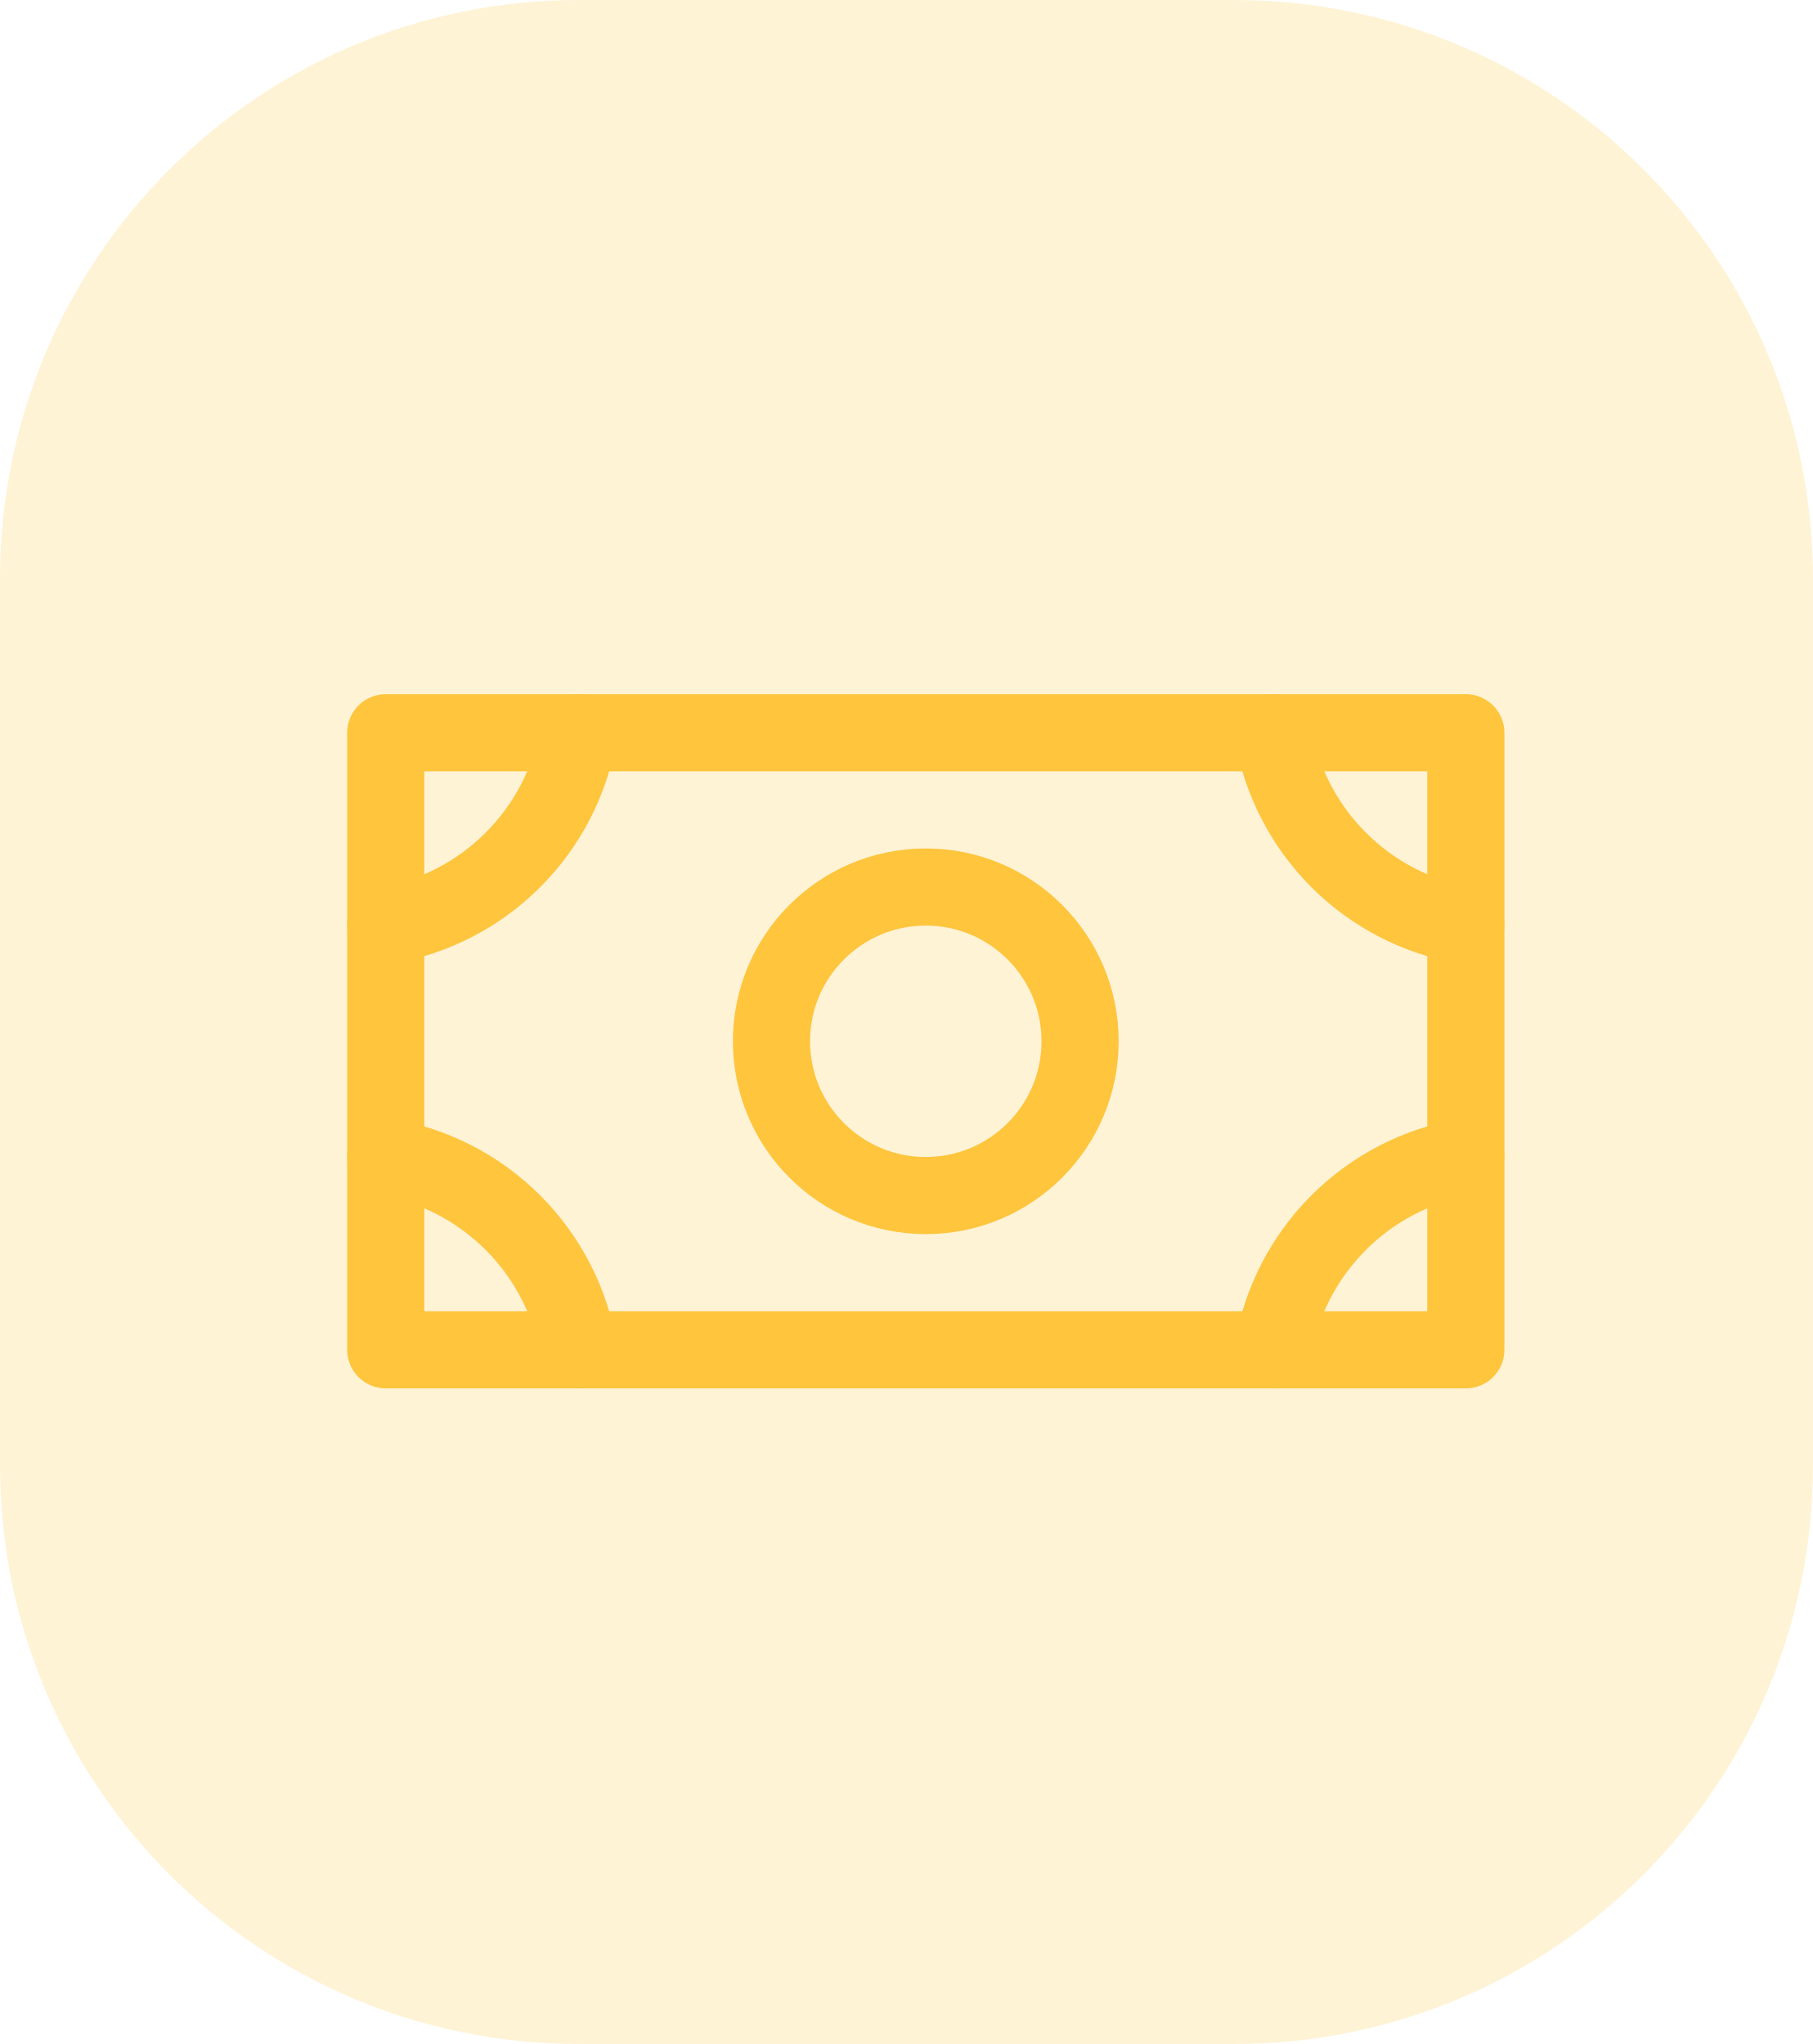
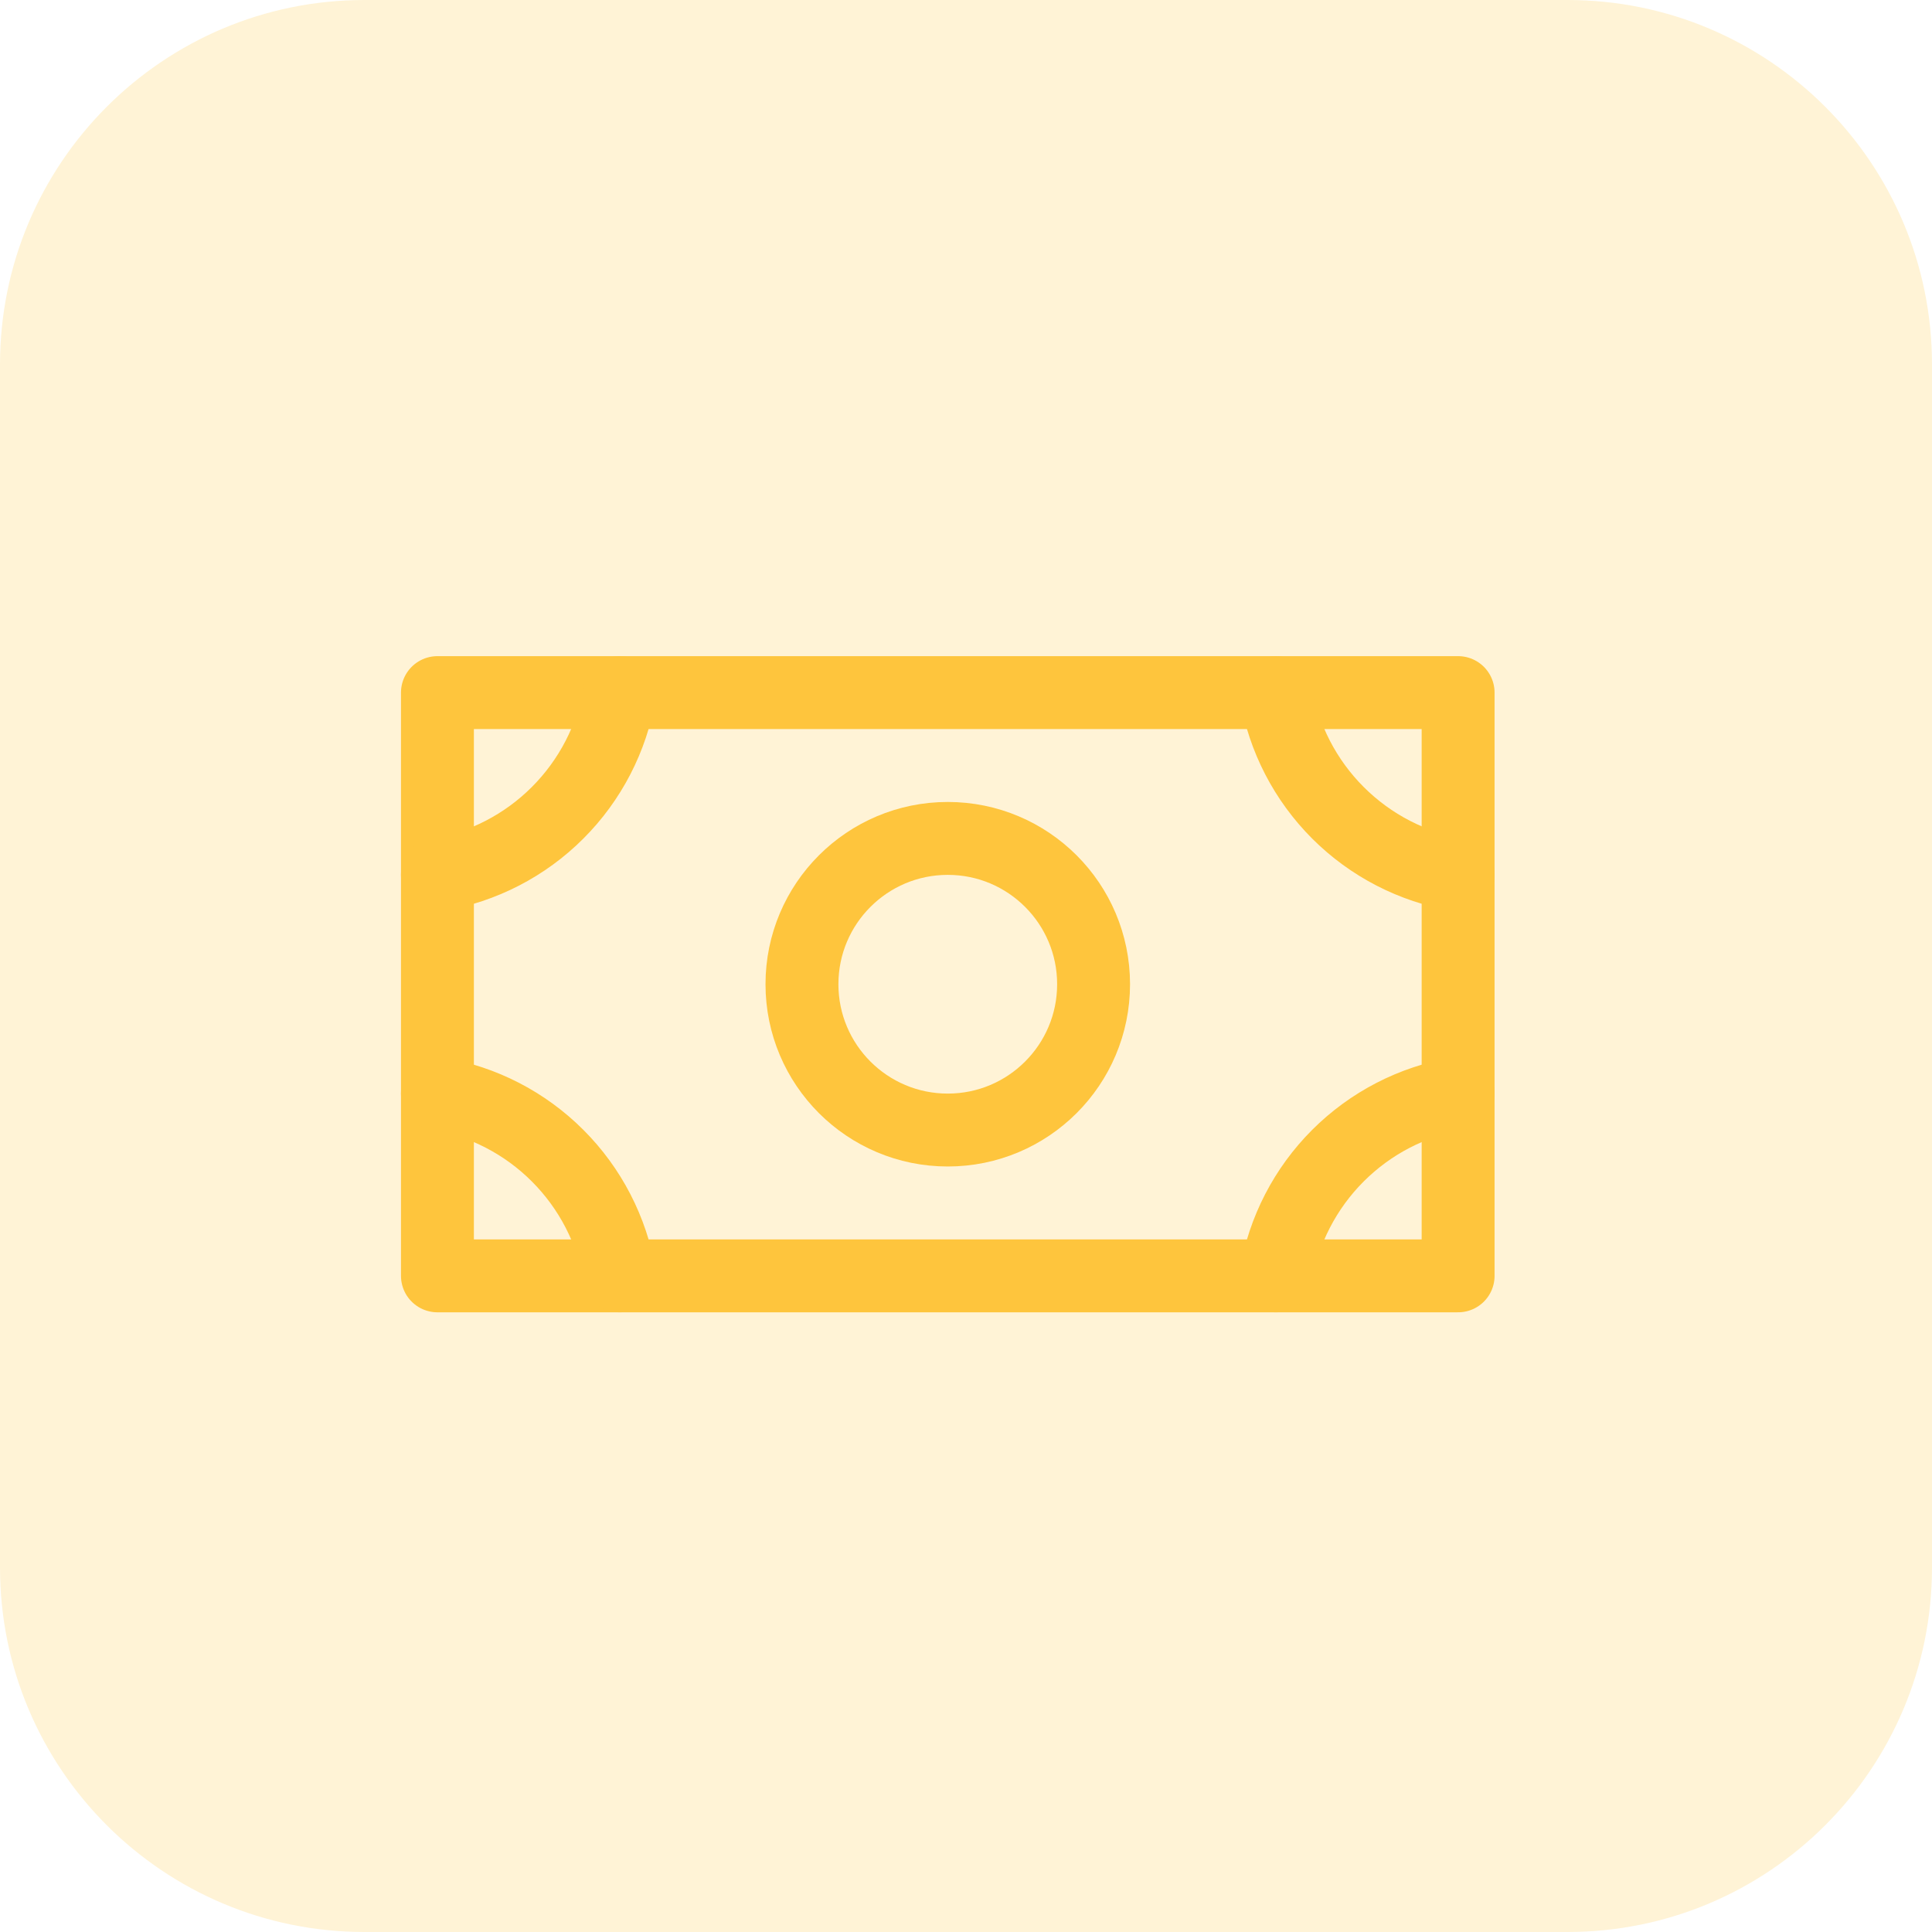
- <svg xmlns="http://www.w3.org/2000/svg" width="47" height="53" viewBox="0 0 47 53" fill="none">
-   <rect width="47" height="53" rx="15" fill="#FFF3D6" />
-   <path d="M24 31C26.209 31 28 29.209 28 27C28 24.791 26.209 23 24 23C21.791 23 20 24.791 20 27C20 29.209 21.791 31 24 31Z" stroke="#FEC53D" stroke-width="2" stroke-linecap="round" stroke-linejoin="round" />
-   <path d="M38 19H10V35H38V19Z" stroke="#FEC53D" stroke-width="2" stroke-linecap="round" stroke-linejoin="round" />
-   <path d="M38 24C36.751 23.788 35.599 23.193 34.703 22.297C33.807 21.401 33.212 20.249 33 19" stroke="#FEC53D" stroke-width="2" stroke-linecap="round" stroke-linejoin="round" />
-   <path d="M33 35C33.212 33.751 33.807 32.599 34.703 31.703C35.599 30.807 36.751 30.212 38 30" stroke="#FEC53D" stroke-width="2" stroke-linecap="round" stroke-linejoin="round" />
-   <path d="M10 30C11.249 30.212 12.402 30.807 13.297 31.703C14.193 32.599 14.788 33.751 15 35" stroke="#FEC53D" stroke-width="2" stroke-linecap="round" stroke-linejoin="round" />
-   <path d="M15 19C14.788 20.249 14.193 21.401 13.297 22.297C12.402 23.193 11.249 23.788 10 24" stroke="#FEC53D" stroke-width="2" stroke-linecap="round" stroke-linejoin="round" />
+ <svg xmlns="http://www.w3.org/2000/svg" width="53" height="53" viewBox="0 0 53 53" fill="none">
+   <rect width="53" height="53" rx="10" fill="#FFF3D6" />
+   <path d="M26 31C28.209 31 30 29.209 30 27C30 24.791 28.209 23 26 23C23.791 23 22 24.791 22 27C22 29.209 23.791 31 26 31Z" stroke="#FEC53D" stroke-width="2" stroke-linecap="round" stroke-linejoin="round" />
+   <path d="M40 19H12V35H40V19Z" stroke="#FEC53D" stroke-width="2" stroke-linecap="round" stroke-linejoin="round" />
+   <path d="M40 24C38.751 23.788 37.599 23.193 36.703 22.297C35.807 21.401 35.212 20.249 35 19" stroke="#FEC53D" stroke-width="2" stroke-linecap="round" stroke-linejoin="round" />
+   <path d="M35 35C35.212 33.751 35.807 32.599 36.703 31.703C37.599 30.807 38.751 30.212 40 30" stroke="#FEC53D" stroke-width="2" stroke-linecap="round" stroke-linejoin="round" />
+   <path d="M12 30C13.249 30.212 14.402 30.807 15.297 31.703C16.193 32.599 16.788 33.751 17 35" stroke="#FEC53D" stroke-width="2" stroke-linecap="round" stroke-linejoin="round" />
+   <path d="M17 19C16.788 20.249 16.193 21.401 15.297 22.297C14.402 23.193 13.249 23.788 12 24" stroke="#FEC53D" stroke-width="2" stroke-linecap="round" stroke-linejoin="round" />
</svg>
